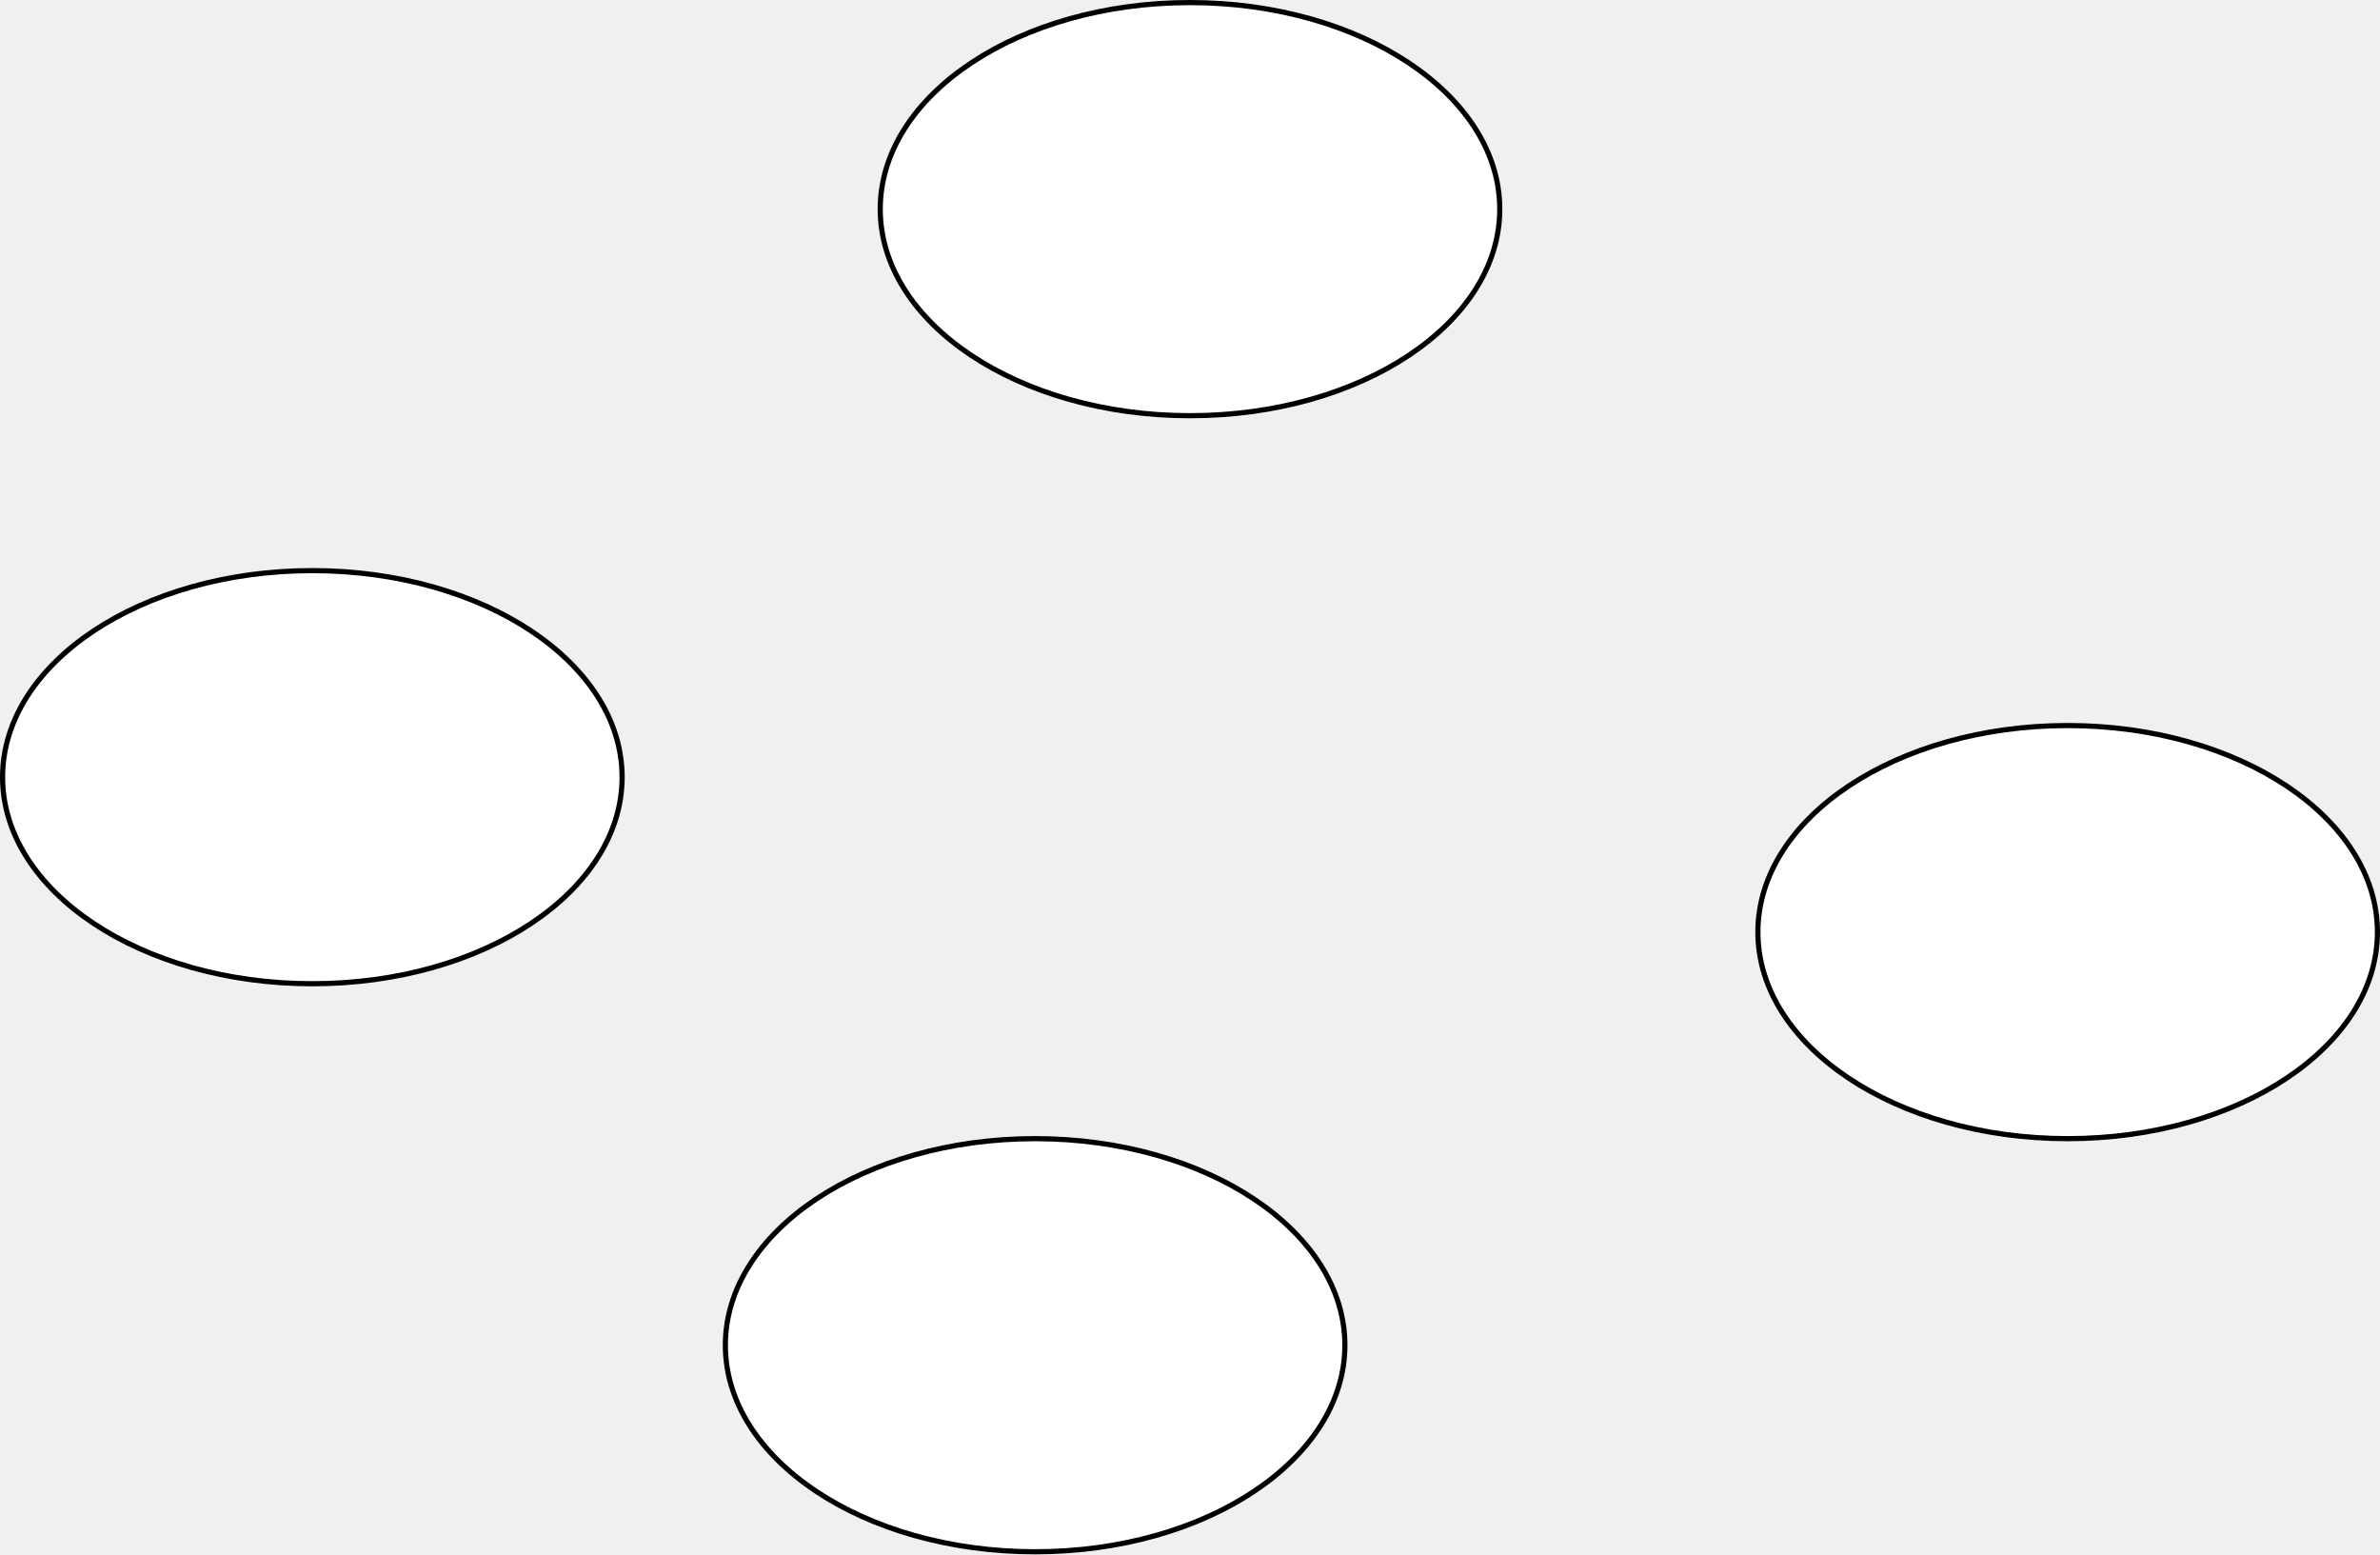
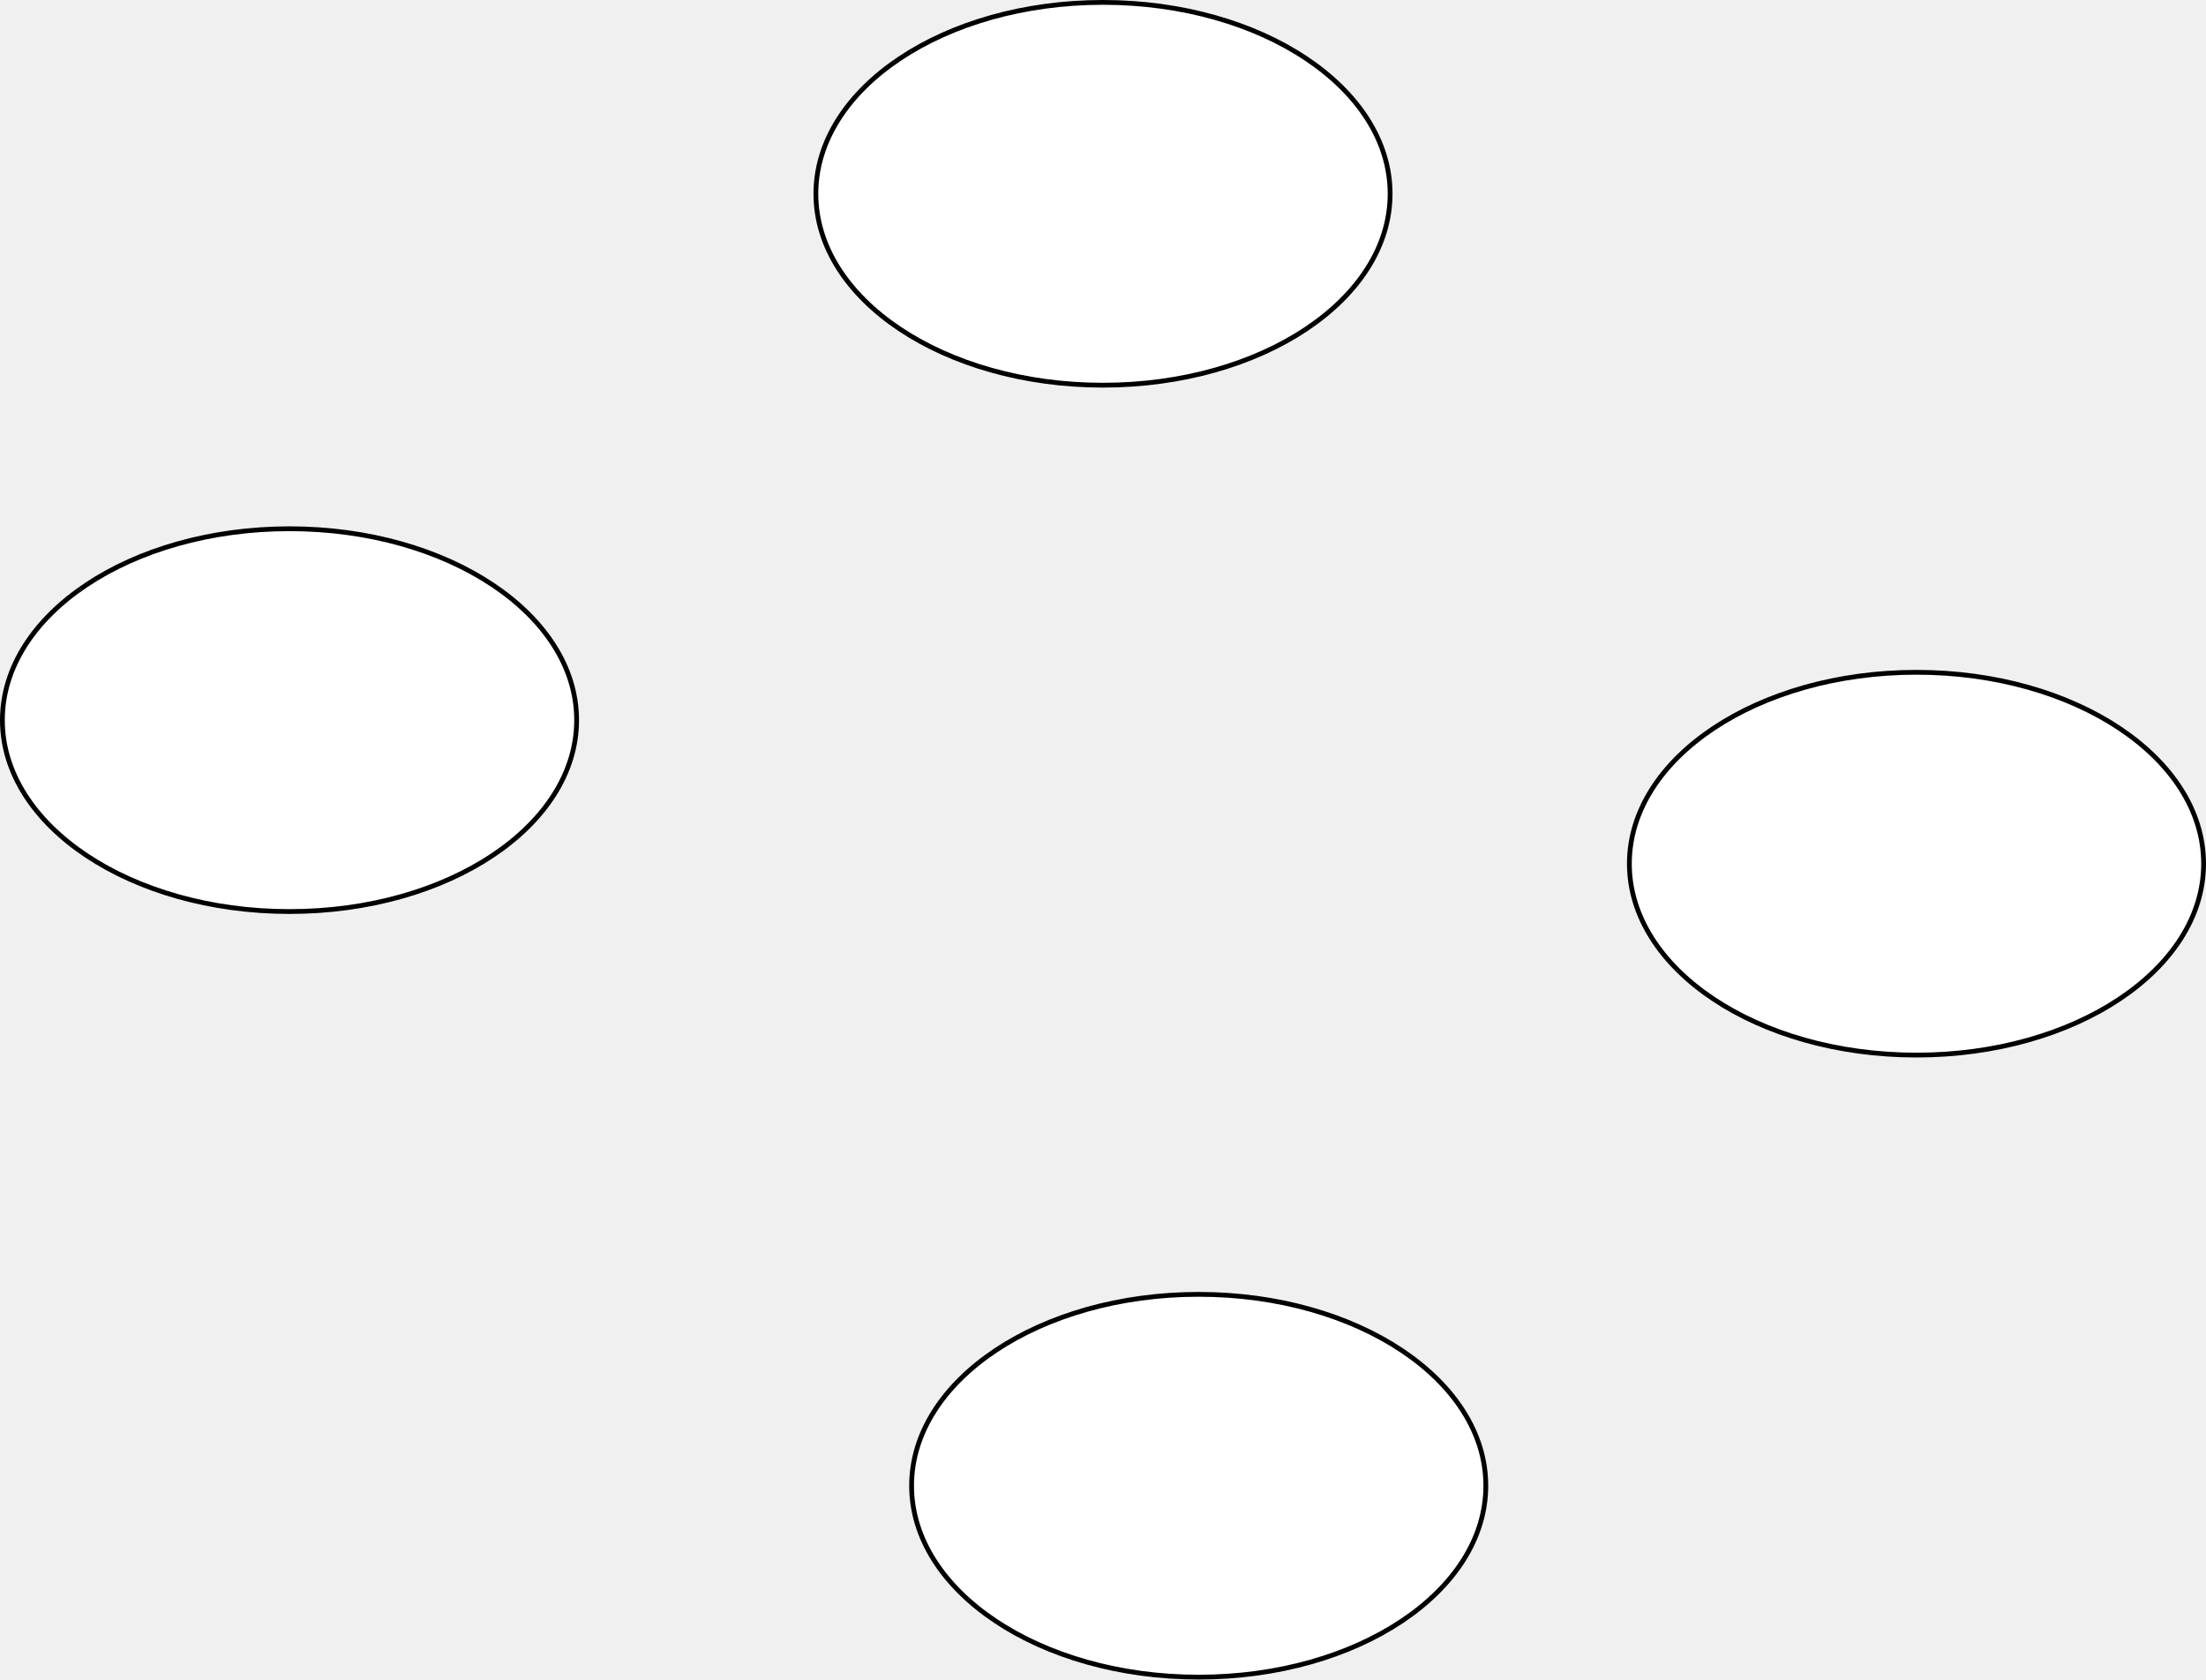
- <svg xmlns="http://www.w3.org/2000/svg" version="1.1" width="461px" height="301px" viewBox="-0.5 -0.5 461 301" content="&lt;mxfile host=&quot;app.diagrams.net&quot; modified=&quot;2021-10-04T18:26:00.390Z&quot; agent=&quot;5.0 (X11; Linux x86_64) AppleWebKit/537.36 (KHTML, like Gecko) Chrome/94.0.461.71 Safari/537.36&quot; etag=&quot;f9shpHIMoNmYii6UThx5&quot; version=&quot;15.4.1&quot; type=&quot;github&quot;&gt;&lt;diagram id=&quot;uUUSJsalyCbWoxh345sE&quot; name=&quot;Page-1&quot;&gt;zZXPT4MwFID/Go4mQCds17HJDnowmJh4q/RJGwtlXSewv97OPga4mOjBbBfS973y+vqVHx5JyjbVtOYPioH0Qp+1Hll5YRiRhb0eQefAbRw6UGjBHAoGkIkDIPSR7gWD3WSiUUoaUU9hrqoKcjNhVGvVTKe9KTldtaYFnIEsp/KcPgtmONLI94fEBkTBcelFnyhpPxnBjlOmmhEia48kWinjRmWbgDy66724++5+yJ4a01CZ39yQbOHwGC+LjV69zu6f3l+2RXqDVT6o3OOGsVnT9QZsFSvbBsuGCwNZTfNjprHHbRk3pbRRYIfnDfXVQRtoRwgbTEGVYHRnp2A2jFAWPi1Wp4ubkfteKB9pnyOjeNzFqfRgxA5Qyh8EhVcmaDEVFF/aD7kuP6fNo59gfmlBs+sSNPv+hgX/J8iGw+ftKzf6R5D1Jw==&lt;/diagram&gt;&lt;/mxfile&gt;" resource="https://app.diagrams.net/#Hmikee-AI%2FData-Structures-and-Algorithms%2Fmain%2FUntitled%20Diagram.svg">
+ <svg xmlns="http://www.w3.org/2000/svg" version="1.1" width="461px" height="351px" viewBox="-0.5 -0.5 461 351" content="&lt;mxfile host=&quot;app.diagrams.net&quot; modified=&quot;2021-10-04T18:26:04.286Z&quot; agent=&quot;5.0 (X11; Linux x86_64) AppleWebKit/537.36 (KHTML, like Gecko) Chrome/94.0.461.71 Safari/537.36&quot; etag=&quot;ImQNSQAGPTBfOtGXHg83&quot; version=&quot;15.4.1&quot; type=&quot;github&quot;&gt;&lt;diagram id=&quot;uUUSJsalyCbWoxh345sE&quot; name=&quot;Page-1&quot;&gt;zZVBb4MgFIB/jcclKk7ba21nD9th6ZIluzF9FTIUS+m0/fWj86GSZsl2WNqLge/B4/FB0CNp1WWKNuxJFiC80C86jyy9MIzJ3HzP4NiD+yTsQal40aNgBBt+AoQ+0gMvYO8M1FIKzRsX5rKuIdcOo0rJ1h22lcJdtaElXIBNTsUlfeWFZkhj3x8Da+Alw6XnNlBROxjBntFCthNEVh5JlZS6b1VdCuLsznrp5z38EB0KU1Dr30xId3B6ThblWi3fo8eXj7ddmd1hlk8qDrhhLFYfrQGTxcg2nUXLuIZNQ/NzpDXHbRjTlTC9wDQvC7LZQWnoJggLzEBWoNXRDMEosceOt4VE2G8n7q1QNtE+Q0bxuMsh9WjENFDKHwSFtyXI3C9HUHJtP+S2/AybRz/B7NqCotsSFMWuoOGh/QdBpjs+b9+xyT+CrL4A&lt;/diagram&gt;&lt;/mxfile&gt;" resource="https://app.diagrams.net/#Hmikee-AI%2FData-Structures-and-Algorithms%2Fmain%2FUntitled%20Diagram.svg">
  <defs />
  <g>
-     <ellipse cx="200" cy="260" rx="60" ry="40" fill="#ffffff" stroke="#000000" pointer-events="all" />
+     <ellipse cx="250" cy="310" rx="60" ry="40" fill="#ffffff" stroke="#000000" pointer-events="all" />
    <ellipse cx="230" cy="40" rx="60" ry="40" fill="#ffffff" stroke="#000000" pointer-events="all" />
    <ellipse cx="60" cy="150" rx="60" ry="40" fill="#ffffff" stroke="#000000" pointer-events="all" />
    <ellipse cx="400" cy="180" rx="60" ry="40" fill="#ffffff" stroke="#000000" pointer-events="all" />
  </g>
</svg>
